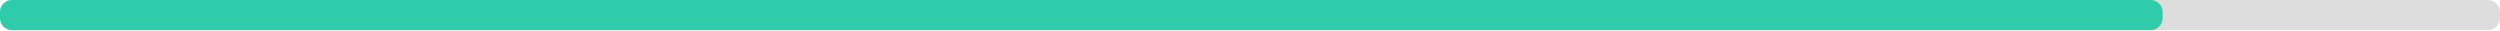
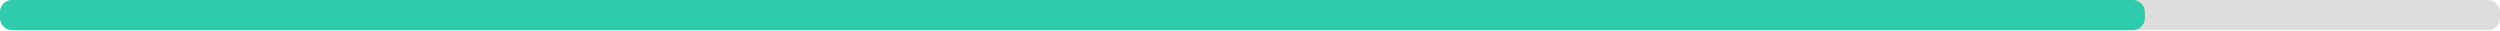
<svg xmlns="http://www.w3.org/2000/svg" width="830" height="10">
  <g>
    <rect style="fill: #ddd;" height="10" width="830" rx="4" y="0" x="0" />
-     <rect style="fill: #2eccaa;" height="10" width="718" rx="4" y="0" x="0" />
+     <rect style="fill: #2eccaa;" height="10" width="712.1" rx="4" y="0" x="0" />
  </g>
</svg>
